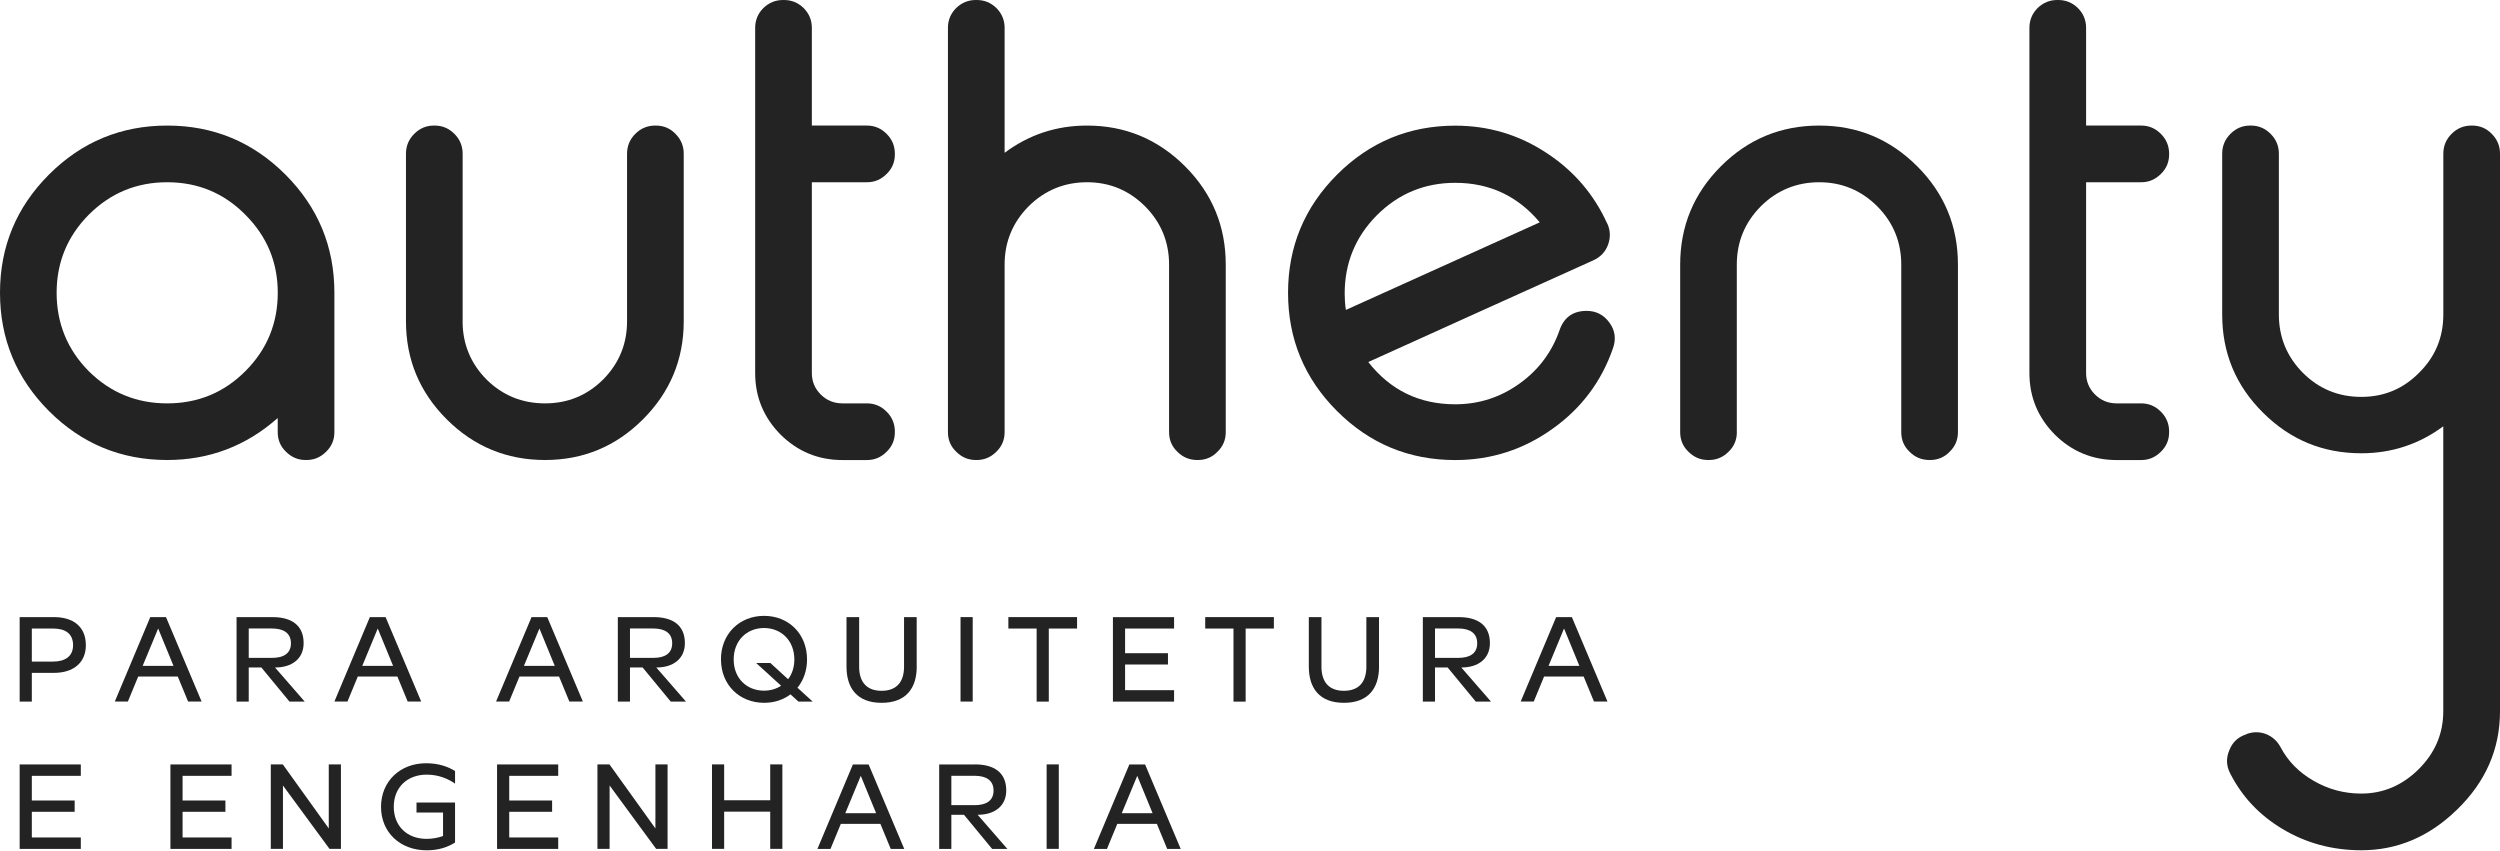
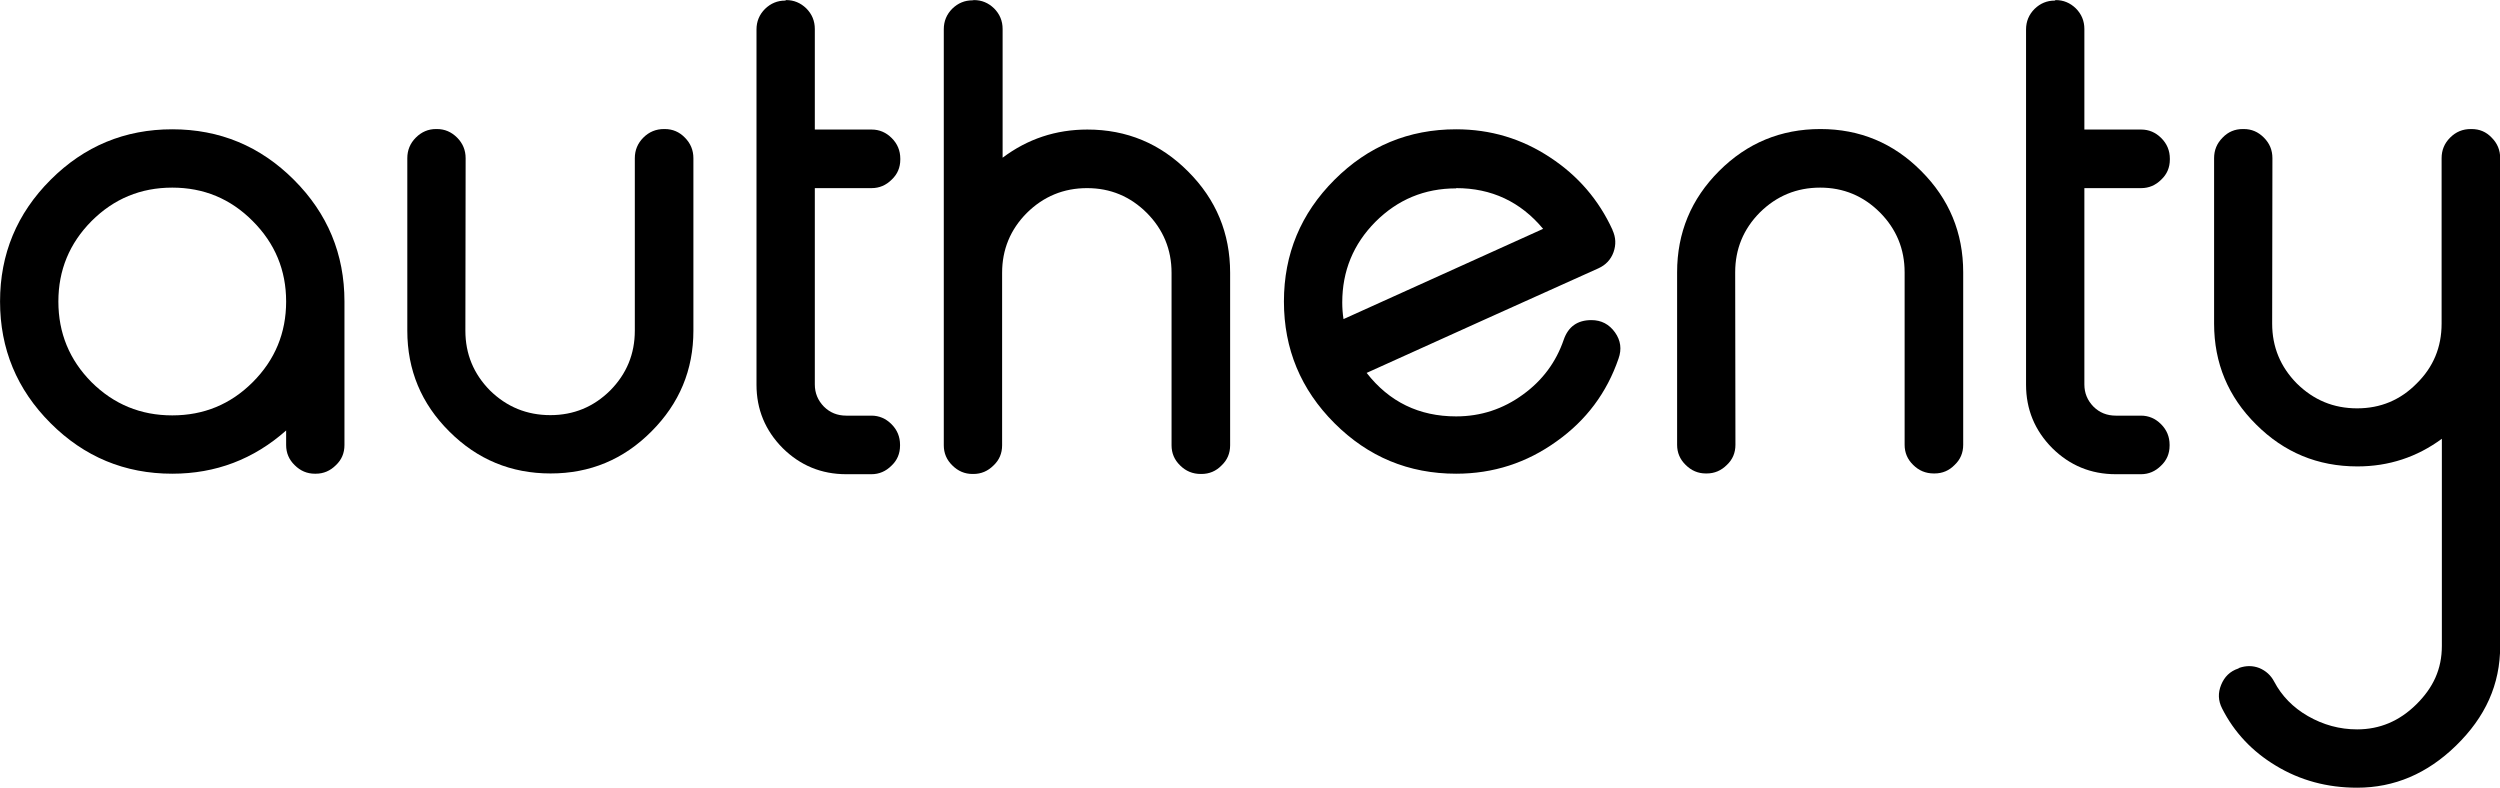
- <svg xmlns="http://www.w3.org/2000/svg" viewBox="0 0 520.05 176.87">
-   <defs>
-     <style>.d{fill:#232323;}</style>
-   </defs>
-   <g id="a" />
-   <g id="b">
-     <g id="c">
-       <g>
-         <path class="d" d="M59.37,36.31c6.79,6.8,10.19,14.99,10.19,24.59v28.99c0,1.61-.57,2.97-1.72,4.08-1.15,1.15-2.51,1.72-4.08,1.72h-.19c-1.57,0-2.93-.57-4.08-1.72-1.15-1.1-1.72-2.46-1.72-4.08v-2.93c-6.58,5.82-14.25,8.73-23,8.73-9.6,0-17.8-3.4-24.59-10.19C3.4,78.7,0,70.5,0,60.9s3.4-17.79,10.19-24.59c6.79-6.79,14.99-10.19,24.59-10.19s17.79,3.4,24.59,10.19Zm-40.9,8.35c-4.46,4.5-6.69,9.92-6.69,16.25s2.23,11.81,6.69,16.31c4.5,4.46,9.94,6.69,16.31,6.69s11.79-2.23,16.25-6.69c4.5-4.5,6.75-9.94,6.75-16.31s-2.25-11.74-6.75-16.25c-4.46-4.5-9.87-6.75-16.25-6.75s-11.81,2.25-16.31,6.75Z" />
-         <path class="d" d="M96.23,66.83c0,4.71,1.66,8.75,4.97,12.11,3.35,3.31,7.41,4.97,12.17,4.97s8.75-1.66,12.1-4.97c3.31-3.36,4.97-7.39,4.97-12.11V31.98c0-1.61,.57-2.99,1.72-4.14,1.15-1.15,2.53-1.72,4.14-1.72h.13c1.61,0,2.97,.57,4.08,1.72,1.15,1.15,1.72,2.53,1.72,4.14v34.85c0,7.94-2.83,14.74-8.47,20.39-5.65,5.65-12.44,8.47-20.39,8.47s-14.8-2.82-20.45-8.47c-5.65-5.65-8.47-12.44-8.47-20.39V31.98c0-1.61,.57-2.99,1.72-4.14,1.15-1.15,2.51-1.72,4.08-1.72h.19c1.57,0,2.93,.57,4.08,1.72,1.15,1.15,1.72,2.53,1.72,4.14v34.85Z" />
-         <path class="d" d="M163.08,0c1.57,0,2.93,.55,4.08,1.66,1.15,1.15,1.72,2.53,1.72,4.14V26.12h11.47c1.57,0,2.93,.57,4.08,1.72,1.15,1.15,1.72,2.53,1.72,4.14v.13c0,1.61-.57,2.97-1.72,4.08-1.15,1.15-2.51,1.72-4.08,1.72h-11.47v39.69c0,1.74,.62,3.23,1.85,4.46,1.23,1.23,2.74,1.85,4.52,1.85h5.1c1.57,0,2.93,.57,4.08,1.72,1.15,1.15,1.72,2.53,1.72,4.14v.13c0,1.61-.57,2.97-1.72,4.08-1.15,1.15-2.51,1.72-4.08,1.72h-5.1c-5.01,0-9.3-1.76-12.87-5.29-3.53-3.57-5.29-7.84-5.29-12.8V5.8c0-1.61,.57-2.99,1.72-4.14,1.15-1.1,2.51-1.66,4.08-1.66h.19Z" />
-         <path class="d" d="M203.18,0c1.57,0,2.93,.55,4.08,1.66,1.15,1.15,1.72,2.53,1.72,4.14V31.79c5.05-3.78,10.77-5.67,17.14-5.67,7.94,0,14.74,2.83,20.39,8.47,5.65,5.65,8.47,12.47,8.47,20.45v34.85c0,1.61-.57,2.97-1.72,4.08-1.11,1.15-2.46,1.72-4.08,1.72h-.13c-1.61,0-2.99-.57-4.14-1.72-1.15-1.1-1.72-2.46-1.72-4.08V55.04c0-4.71-1.66-8.75-4.97-12.1-3.36-3.35-7.39-5.03-12.1-5.03s-8.81,1.68-12.17,5.03c-3.31,3.36-4.97,7.39-4.97,12.1v34.85c0,1.61-.57,2.97-1.72,4.08-1.15,1.15-2.51,1.72-4.08,1.72h-.19c-1.57,0-2.93-.57-4.08-1.72-1.15-1.1-1.72-2.46-1.72-4.08V5.8c0-1.61,.57-2.99,1.72-4.14,1.15-1.1,2.51-1.66,4.08-1.66h.19Z" />
-         <path class="d" d="M334.32,46.44c.68,1.44,.74,2.93,.19,4.46-.55,1.49-1.57,2.57-3.06,3.25-5.95,2.68-13.76,6.2-23.44,10.58-12.02,5.44-19.81,8.96-23.38,10.58,4.59,5.86,10.62,8.79,18.09,8.79,4.97,0,9.47-1.47,13.5-4.4,3.91-2.84,6.65-6.54,8.22-11.08,.93-2.63,2.8-3.95,5.61-3.95,2,0,3.59,.83,4.78,2.49,1.15,1.61,1.38,3.38,.7,5.29-2.38,6.88-6.54,12.44-12.49,16.69-6.07,4.37-12.85,6.56-20.32,6.56-9.6,0-17.8-3.4-24.59-10.19-6.79-6.79-10.19-14.99-10.19-24.59s3.4-17.79,10.19-24.59c6.79-6.79,14.99-10.19,24.59-10.19,6.92,0,13.25,1.89,18.98,5.67,5.65,3.69,9.85,8.58,12.61,14.65Zm-31.6-8.41c-6.37,0-11.81,2.25-16.31,6.75-4.46,4.5-6.69,9.94-6.69,16.31,0,1.15,.08,2.27,.25,3.38l40.33-18.22c-4.59-5.48-10.45-8.22-17.58-8.22Z" />
-         <path class="d" d="M361.3,89.89c0,1.61-.57,2.97-1.72,4.08-1.15,1.15-2.51,1.72-4.08,1.72h-.19c-1.57,0-2.93-.57-4.08-1.72-1.15-1.1-1.72-2.46-1.72-4.08V55.04c0-7.98,2.82-14.8,8.47-20.45,5.65-5.65,12.46-8.47,20.45-8.47s14.74,2.83,20.39,8.47c5.65,5.65,8.47,12.47,8.47,20.45v34.85c0,1.61-.57,2.97-1.72,4.08-1.1,1.15-2.46,1.72-4.08,1.72h-.13c-1.62,0-2.99-.57-4.14-1.72-1.15-1.1-1.72-2.46-1.72-4.08V55.04c0-4.71-1.66-8.75-4.97-12.1-3.36-3.35-7.39-5.03-12.1-5.03s-8.81,1.68-12.17,5.03c-3.31,3.36-4.97,7.39-4.97,12.1v34.85Z" />
-         <path class="d" d="M428.15,0c1.57,0,2.93,.55,4.08,1.66,1.15,1.15,1.72,2.53,1.72,4.14V26.12h11.47c1.57,0,2.93,.57,4.08,1.72,1.15,1.15,1.72,2.53,1.72,4.14v.13c0,1.61-.57,2.97-1.72,4.08-1.15,1.15-2.51,1.72-4.08,1.72h-11.47v39.69c0,1.74,.62,3.23,1.85,4.46,1.23,1.23,2.74,1.85,4.52,1.85h5.1c1.57,0,2.93,.57,4.08,1.72,1.15,1.15,1.72,2.53,1.72,4.14v.13c0,1.61-.57,2.97-1.72,4.08-1.15,1.15-2.51,1.72-4.08,1.72h-5.1c-5.01,0-9.3-1.76-12.87-5.29-3.53-3.57-5.29-7.84-5.29-12.8V5.8c0-1.61,.57-2.99,1.72-4.14,1.15-1.1,2.5-1.66,4.08-1.66h.19Z" />
-         <path class="d" d="M474.05,65.43c0,4.71,1.66,8.75,4.97,12.1,3.35,3.36,7.41,5.03,12.17,5.03s8.73-1.68,12.04-5.03c3.35-3.31,5.03-7.35,5.03-12.1V31.98c0-1.61,.57-2.99,1.72-4.14,1.15-1.15,2.53-1.72,4.14-1.72h.13c1.61,0,2.97,.57,4.08,1.72,1.15,1.15,1.72,2.53,1.72,4.14v115.97c0,7.86-2.97,14.67-8.92,20.45-5.78,5.65-12.42,8.47-19.94,8.47-6.03,0-11.51-1.49-16.44-4.46-4.76-2.85-8.37-6.69-10.83-11.53-.81-1.57-.87-3.17-.19-4.78,.64-1.66,1.78-2.76,3.44-3.31l.25-.13c1.36-.47,2.7-.45,4.01,.06,1.32,.55,2.31,1.46,2.99,2.74,1.53,2.89,3.8,5.2,6.82,6.94,3.06,1.78,6.37,2.68,9.94,2.68,4.54,0,8.51-1.68,11.91-5.03,3.44-3.4,5.16-7.43,5.16-12.1v-59.27c-5.05,3.74-10.75,5.61-17.07,5.61-7.99,0-14.8-2.82-20.45-8.47-5.65-5.61-8.47-12.4-8.47-20.38V31.98c0-1.61,.57-2.99,1.72-4.14,1.15-1.15,2.5-1.72,4.08-1.72h.19c1.57,0,2.93,.57,4.08,1.72,1.15,1.15,1.72,2.53,1.72,4.14v33.45Z" />
-       </g>
-       <g>
-         <path class="d" d="M11.24,128.37c3.88,0,6.62,1.89,6.62,5.85,0,3.75-2.73,5.75-6.62,5.75H6.62v5.98h-2.53v-17.57h7.15Zm-4.62,2.38v6.87h4.44c2.45,0,4.14-1.07,4.14-3.4,0-2.48-1.69-3.47-4.14-3.47H6.62Z" />
-         <path class="d" d="M23.88,145.94l7.38-17.57h3.27l7.41,17.57h-2.81l-2.15-5.21h-8.23l-2.15,5.21h-2.73Zm5.8-7.43h6.41l-3.19-7.77-3.22,7.77Z" />
-         <path class="d" d="M56.67,128.37c3.96,0,6.49,1.69,6.49,5.42,0,3.24-2.43,5.06-5.9,5.06h-.05l6.18,7.1h-3.17l-5.85-7.1h-2.63v7.1h-2.53v-17.57h7.46Zm-4.93,2.38v6.1h4.85c2.43,0,3.93-.94,3.93-3.04s-1.51-3.07-3.93-3.07h-4.85Z" />
-         <path class="d" d="M69.56,145.94l7.38-17.57h3.27l7.41,17.57h-2.81l-2.15-5.21h-8.23l-2.15,5.21h-2.73Zm5.8-7.43h6.41l-3.19-7.77-3.22,7.77Z" />
-         <path class="d" d="M103.19,145.94l7.38-17.57h3.27l7.41,17.57h-2.81l-2.15-5.21h-8.23l-2.15,5.21h-2.73Zm5.8-7.43h6.41l-3.19-7.77-3.22,7.77Z" />
-         <path class="d" d="M135.98,128.37c3.96,0,6.49,1.69,6.49,5.42,0,3.24-2.43,5.06-5.9,5.06h-.05l6.18,7.1h-3.17l-5.85-7.1h-2.63v7.1h-2.53v-17.57h7.46Zm-4.93,2.38v6.1h4.85c2.43,0,3.93-.94,3.93-3.04s-1.51-3.07-3.93-3.07h-4.85Z" />
-         <path class="d" d="M149.97,137.18c0-5.34,3.86-9.07,8.97-9.07s8.94,3.73,8.94,9.07c0,2.33-.74,4.34-1.99,5.88l3.17,2.89h-2.96l-1.66-1.51c-1.48,1.12-3.37,1.76-5.49,1.76-5.11,0-8.97-3.73-8.97-9.02Zm12.52,5.47l-5.19-4.73h2.96l3.68,3.37c.82-1.07,1.3-2.48,1.3-4.11,0-3.91-2.71-6.54-6.31-6.54s-6.31,2.63-6.31,6.54,2.71,6.49,6.31,6.49c1.33,0,2.55-.36,3.55-1.02Z" />
-         <path class="d" d="M190.7,138.66c0,4.47-2.2,7.54-7.31,7.54s-7.3-3.07-7.3-7.54v-10.29h2.63v10.32c0,3.09,1.48,5.01,4.67,5.01s4.67-1.92,4.67-5.01v-10.32h2.63v10.29Z" />
-         <path class="d" d="M202.34,128.37v17.57h-2.53v-17.57h2.53Z" />
-         <path class="d" d="M209.77,128.37h14.28v2.38h-5.88v15.2h-2.53v-15.2h-5.88v-2.38Z" />
-         <path class="d" d="M244.23,128.37v2.38h-10.19v5.13h8.92v2.35h-8.92v5.34h10.19v2.38h-12.72v-17.57h12.72Z" />
-         <path class="d" d="M250.71,128.37h14.28v2.38h-5.87v15.2h-2.53v-15.2h-5.88v-2.38Z" />
-         <path class="d" d="M286.87,138.66c0,4.47-2.2,7.54-7.31,7.54s-7.3-3.07-7.3-7.54v-10.29h2.63v10.32c0,3.09,1.48,5.01,4.67,5.01s4.67-1.92,4.67-5.01v-10.32h2.63v10.29Z" />
-         <path class="d" d="M303.44,128.37c3.96,0,6.49,1.69,6.49,5.42,0,3.24-2.43,5.06-5.9,5.06h-.05l6.18,7.1h-3.17l-5.85-7.1h-2.63v7.1h-2.53v-17.57h7.46Zm-4.93,2.38v6.1h4.85c2.43,0,3.93-.94,3.93-3.04s-1.51-3.07-3.93-3.07h-4.85Z" />
-         <path class="d" d="M316.33,145.94l7.38-17.57h3.27l7.41,17.57h-2.81l-2.15-5.21h-8.23l-2.15,5.21h-2.73Zm5.8-7.43h6.41l-3.19-7.77-3.22,7.77Z" />
-         <path class="d" d="M16.81,159.01v2.38H6.62v5.13H15.53v2.35H6.62v5.34h10.19v2.38H4.09v-17.57h12.72Z" />
-         <path class="d" d="M48.17,159.01v2.38h-10.19v5.13h8.91v2.35h-8.91v5.34h10.19v2.38h-12.72v-17.57h12.72Z" />
-         <path class="d" d="M68.39,172.32v-13.31h2.53v17.57h-2.38l-9.68-13.18v13.18h-2.53v-17.57h2.5l9.55,13.31Z" />
-         <path class="d" d="M92.16,173.91v-4.88h-5.52v-2.09h8.02v8.33c-1.51,.92-3.32,1.61-5.9,1.61-5.52,0-9.5-3.73-9.5-9.04s3.98-9.07,9.37-9.07c2.58,0,4.52,.69,6.03,1.61v2.63c-1.38-.97-3.37-1.87-5.9-1.87-4.06,0-6.85,2.68-6.85,6.69s2.78,6.67,6.82,6.67c1.28,0,2.43-.23,3.42-.59Z" />
-         <path class="d" d="M116.12,159.01v2.38h-10.19v5.13h8.92v2.35h-8.92v5.34h10.19v2.38h-12.72v-17.57h12.72Z" />
-         <path class="d" d="M136.34,172.32v-13.31h2.53v17.57h-2.38l-9.68-13.18v13.18h-2.53v-17.57h2.5l9.55,13.31Z" />
-         <path class="d" d="M150.64,159.01v7.46h9.58v-7.46h2.53v17.57h-2.53v-7.74h-9.58v7.74h-2.53v-17.57h2.53Z" />
-         <path class="d" d="M170.04,176.59l7.38-17.57h3.27l7.41,17.57h-2.81l-2.15-5.21h-8.23l-2.15,5.21h-2.73Zm5.8-7.43h6.41l-3.19-7.77-3.22,7.77Z" />
-         <path class="d" d="M202.83,159.01c3.96,0,6.49,1.69,6.49,5.42,0,3.24-2.43,5.06-5.9,5.06h-.05l6.18,7.1h-3.17l-5.85-7.1h-2.63v7.1h-2.53v-17.57h7.46Zm-4.93,2.38v6.1h4.85c2.43,0,3.93-.94,3.93-3.04s-1.51-3.07-3.93-3.07h-4.85Z" />
-         <path class="d" d="M220.25,159.01v17.57h-2.53v-17.57h2.53Z" />
-         <path class="d" d="M227.55,176.59l7.38-17.57h3.27l7.41,17.57h-2.81l-2.15-5.21h-8.23l-2.15,5.21h-2.73Zm5.8-7.43h6.41l-3.19-7.77-3.22,7.77Z" />
-       </g>
+ <svg xmlns="http://www.w3.org/2000/svg" width="176.499" height="55.618" viewBox="0 0 46.699 14.716" version="1.1" id="svg5">
+   <defs id="defs2" />
+   <g id="layer1" transform="translate(-2.950492,-3.075397)">
+     <g aria-label="authenty" id="text2814" style="font-size:10.583px;stroke-width:0.265" transform="matrix(4.69608,0,0,4.69608,-180.7551,-112.3622)">
+       <path d="m 39.804,25.096 q 0.283,0 0.484,0.201 0.201,0.201 0.201,0.484 v 0.571 q 0,0.048 -0.034,0.08 -0.034,0.034 -0.08,0.034 h -0.004 q -0.046,0 -0.08,-0.034 -0.034,-0.033 -0.034,-0.08 v -0.058 q -0.194,0.172 -0.453,0.172 -0.283,0 -0.484,-0.201 -0.201,-0.201 -0.201,-0.484 0,-0.283 0.201,-0.484 0.201,-0.201 0.484,-0.201 z m 0,0.232 q -0.188,0 -0.321,0.133 -0.132,0.133 -0.132,0.32 0,0.188 0.132,0.321 0.133,0.132 0.321,0.132 0.188,0 0.32,-0.132 0.133,-0.133 0.133,-0.321 0,-0.187 -0.133,-0.32 -0.132,-0.133 -0.32,-0.133 z" style="-inkscape-font-specification:'Typo Round Regular Demo';fill:#000000;fill-opacity:1;stroke-width:0.064" id="path8178" />
+       <path d="m 40.971,25.211 q 0,-0.048 -0.034,-0.082 -0.034,-0.034 -0.08,-0.034 h -0.004 q -0.046,0 -0.08,0.034 -0.034,0.034 -0.034,0.082 v 0.686 q 0,0.235 0.167,0.401 0.167,0.167 0.403,0.167 0.235,0 0.401,-0.167 0.167,-0.167 0.167,-0.401 v -0.686 q 0,-0.048 -0.034,-0.082 -0.033,-0.034 -0.08,-0.034 h -0.003 q -0.048,0 -0.082,0.034 -0.034,0.034 -0.034,0.082 v 0.686 q 0,0.139 -0.098,0.238 -0.099,0.098 -0.238,0.098 -0.14,0 -0.24,-0.098 -0.098,-0.099 -0.098,-0.238 z" style="-inkscape-font-specification:'Typo Round Regular Demo';fill:#000000;fill-opacity:1;stroke-width:0.064" id="path8180" />
+       <path d="m 42.246,24.582 q 0.046,0 0.08,0.033 0.034,0.034 0.034,0.082 v 0.4 h 0.226 q 0.046,0 0.08,0.034 0.034,0.034 0.034,0.082 v 0.003 q 0,0.048 -0.034,0.08 -0.034,0.034 -0.08,0.034 h -0.226 v 0.781 q 0,0.051 0.036,0.088 0.036,0.036 0.089,0.036 h 0.1 q 0.046,0 0.08,0.034 0.034,0.034 0.034,0.082 v 0.003 q 0,0.048 -0.034,0.08 -0.034,0.034 -0.08,0.034 h -0.1 q -0.148,0 -0.253,-0.104 -0.104,-0.105 -0.104,-0.252 v -1.413 q 0,-0.048 0.034,-0.082 0.034,-0.033 0.08,-0.033 z" style="-inkscape-font-specification:'Typo Round Regular Demo';fill:#000000;fill-opacity:1;stroke-width:0.064" id="path8182" />
+       <path d="m 42.993,24.582 q 0.046,0 0.08,0.033 0.034,0.034 0.034,0.082 v 0.512 q 0.149,-0.112 0.337,-0.112 0.235,0 0.401,0.167 0.167,0.167 0.167,0.403 v 0.686 q 0,0.048 -0.034,0.08 -0.033,0.034 -0.08,0.034 h -0.003 q -0.048,0 -0.082,-0.034 -0.034,-0.033 -0.034,-0.08 v -0.686 q 0,-0.139 -0.098,-0.238 -0.099,-0.099 -0.238,-0.099 -0.14,0 -0.24,0.099 -0.098,0.099 -0.098,0.238 v 0.686 q 0,0.048 -0.034,0.08 -0.034,0.034 -0.08,0.034 h -0.004 q -0.046,0 -0.08,-0.034 -0.034,-0.033 -0.034,-0.08 v -1.655 q 0,-0.048 0.034,-0.082 0.034,-0.033 0.08,-0.033 z" style="-inkscape-font-specification:'Typo Round Regular Demo';fill:#000000;fill-opacity:1;stroke-width:0.064" id="path8184" />
+       <path d="m 44.911,25.33 q 0.211,0 0.346,0.162 l -0.794,0.359 q -0.005,-0.033 -0.005,-0.066 0,-0.188 0.132,-0.321 0.133,-0.133 0.321,-0.133 z m 0.622,0.166 q -0.082,-0.179 -0.248,-0.288 -0.169,-0.112 -0.374,-0.112 -0.283,0 -0.484,0.201 -0.201,0.201 -0.201,0.484 0,0.283 0.201,0.484 0.201,0.201 0.484,0.201 0.221,0 0.4,-0.129 0.176,-0.125 0.246,-0.329 0.02,-0.056 -0.014,-0.104 -0.035,-0.049 -0.094,-0.049 -0.083,0 -0.11,0.078 -0.046,0.134 -0.162,0.218 -0.119,0.087 -0.266,0.087 -0.221,0 -0.356,-0.173 0.105,-0.048 0.46,-0.208 0.286,-0.129 0.462,-0.208 0.044,-0.02 0.06,-0.064 0.016,-0.045 -0.004,-0.088 z" style="-inkscape-font-specification:'Typo Round Regular Demo';fill:#000000;fill-opacity:1;stroke-width:0.064" id="path8186" />
+       <path d="m 46.022,26.351 q 0,0.048 -0.034,0.08 -0.034,0.034 -0.08,0.034 h -0.004 q -0.046,0 -0.08,-0.034 -0.034,-0.033 -0.034,-0.08 V 25.665 q 0,-0.236 0.167,-0.403 0.167,-0.167 0.403,-0.167 0.235,0 0.401,0.167 0.167,0.167 0.167,0.403 v 0.686 q 0,0.048 -0.034,0.08 -0.033,0.034 -0.08,0.034 h -0.003 q -0.048,0 -0.082,-0.034 -0.034,-0.033 -0.034,-0.08 V 25.665 q 0,-0.139 -0.098,-0.238 -0.099,-0.099 -0.238,-0.099 -0.14,0 -0.24,0.099 -0.098,0.099 -0.098,0.238 z" style="-inkscape-font-specification:'Typo Round Regular Demo';fill:#000000;fill-opacity:1;stroke-width:0.064" id="path8188" />
+       <path d="m 47.296,24.582 q 0.046,0 0.08,0.033 0.034,0.034 0.034,0.082 v 0.4 h 0.226 q 0.046,0 0.08,0.034 0.034,0.034 0.034,0.082 v 0.003 q 0,0.048 -0.034,0.08 -0.034,0.034 -0.08,0.034 h -0.226 v 0.781 q 0,0.051 0.036,0.088 0.036,0.036 0.089,0.036 h 0.1 q 0.046,0 0.08,0.034 0.034,0.034 0.034,0.082 v 0.003 q 0,0.048 -0.034,0.08 -0.034,0.034 -0.08,0.034 h -0.1 q -0.148,0 -0.253,-0.104 -0.104,-0.105 -0.104,-0.252 v -1.413 q 0,-0.048 0.034,-0.082 0.034,-0.033 0.08,-0.033 z" style="-inkscape-font-specification:'Typo Round Regular Demo';fill:#000000;fill-opacity:1;stroke-width:0.064" id="path8190" />
+       <path d="m 48.158,25.211 c 0,-0.032 -0.011,-0.059 -0.034,-0.082 -0.023,-0.023 -0.049,-0.034 -0.08,-0.034 h -0.004 c -0.031,0 -0.058,0.011 -0.08,0.034 -0.023,0.023 -0.034,0.05 -0.034,0.082 v 0.658 c 0,0.157 0.056,0.291 0.167,0.401 0.111,0.111 0.245,0.167 0.403,0.167 0.125,0 0.237,-0.037 0.336,-0.11 v 0.824 c 0,0.092 -0.034,0.166 -0.102,0.233 -0.067,0.066 -0.145,0.099 -0.235,0.099 -0.07,0 -0.135,-0.018 -0.196,-0.053 -0.059,-0.034 -0.104,-0.08 -0.134,-0.137 -0.013,-0.025 -0.033,-0.043 -0.059,-0.054 -0.026,-0.01 -0.052,-0.01 -0.079,-0.001 l -0.005,0.003 c -0.033,0.011 -0.055,0.033 -0.068,0.065 -0.013,0.032 -0.012,0.063 0.004,0.094 0.048,0.095 0.12,0.171 0.213,0.227 0.097,0.059 0.205,0.088 0.324,0.088 0.148,0 0.279,-0.056 0.393,-0.167 0.117,-0.114 0.176,-0.243 0.176,-0.397 v -1.94 c 0,-0.032 -0.011,-0.059 -0.034,-0.082 -0.022,-0.023 -0.048,-0.034 -0.08,-0.034 h -0.003 c -0.032,0 -0.059,0.011 -0.082,0.034 -0.023,0.023 -0.034,0.05 -0.034,0.082 v 0.658 c 0,0.094 -0.033,0.173 -0.099,0.238 -0.065,0.066 -0.144,0.099 -0.237,0.099 -0.094,0 -0.173,-0.033 -0.24,-0.099 -0.065,-0.066 -0.098,-0.145 -0.098,-0.238 z" style="-inkscape-font-specification:'Typo Round Regular Demo';fill:#000000;fill-opacity:1;stroke-width:0.064" id="path8192" />
    </g>
  </g>
</svg>
